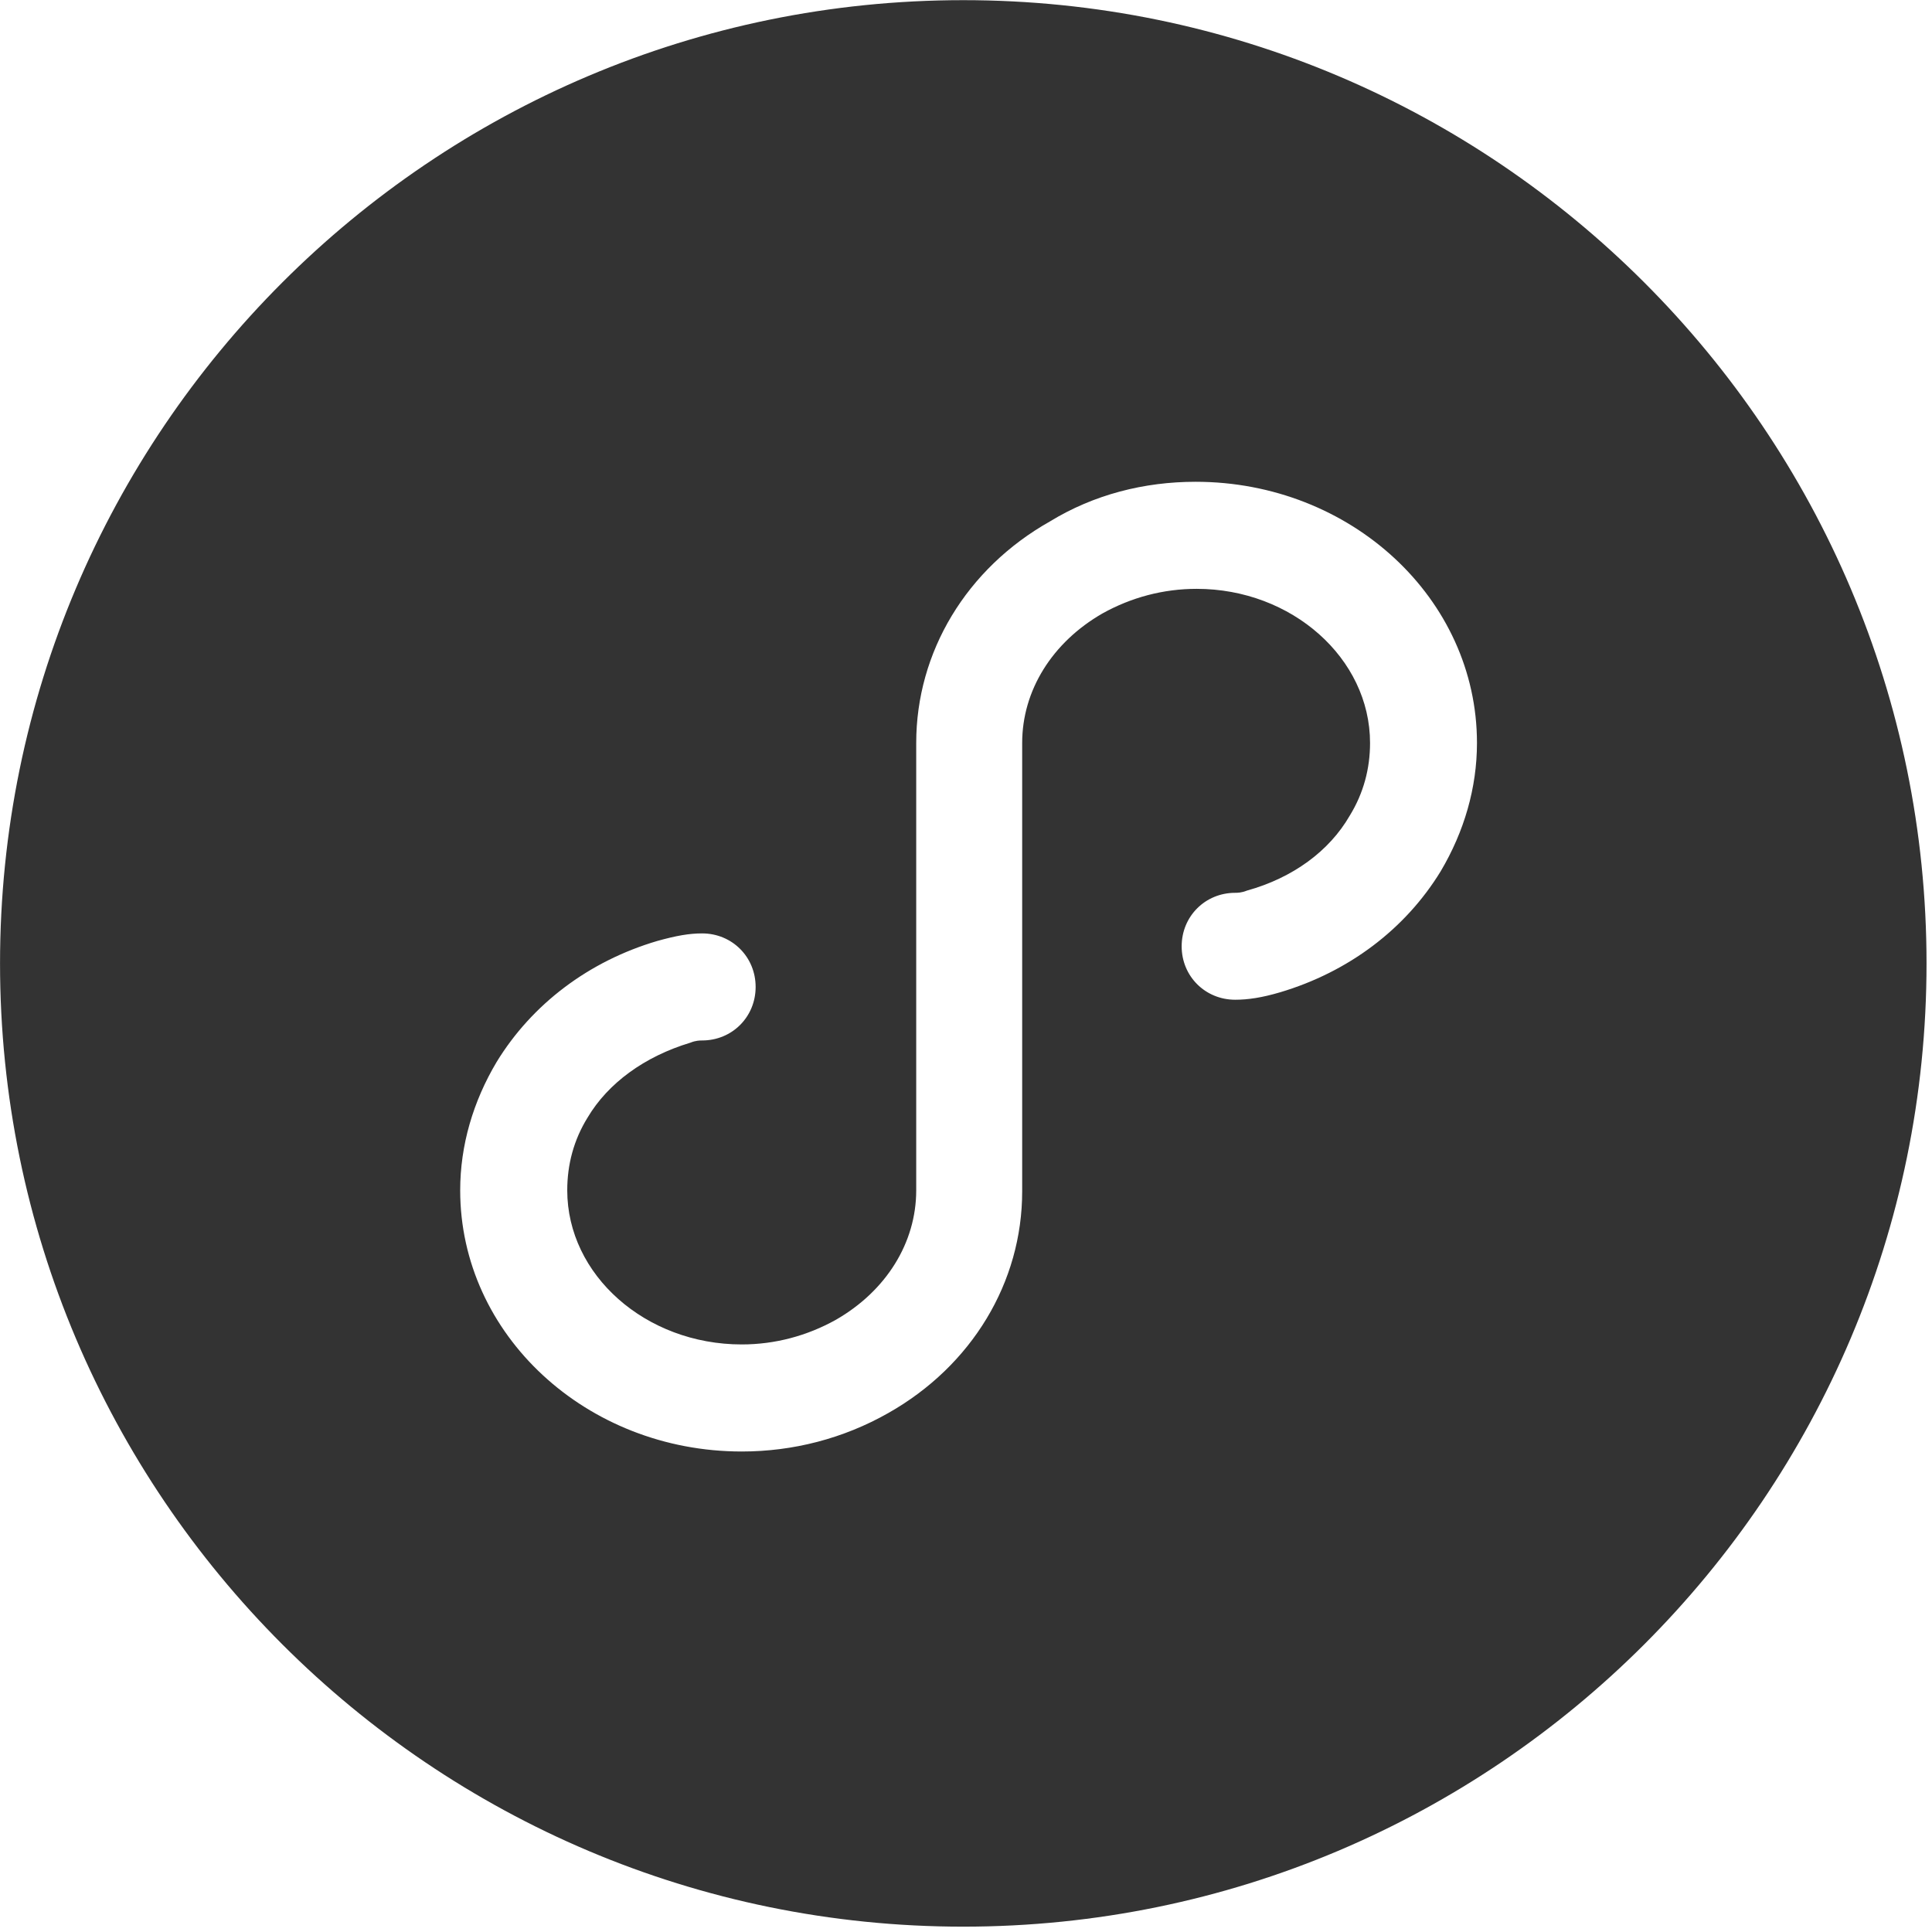
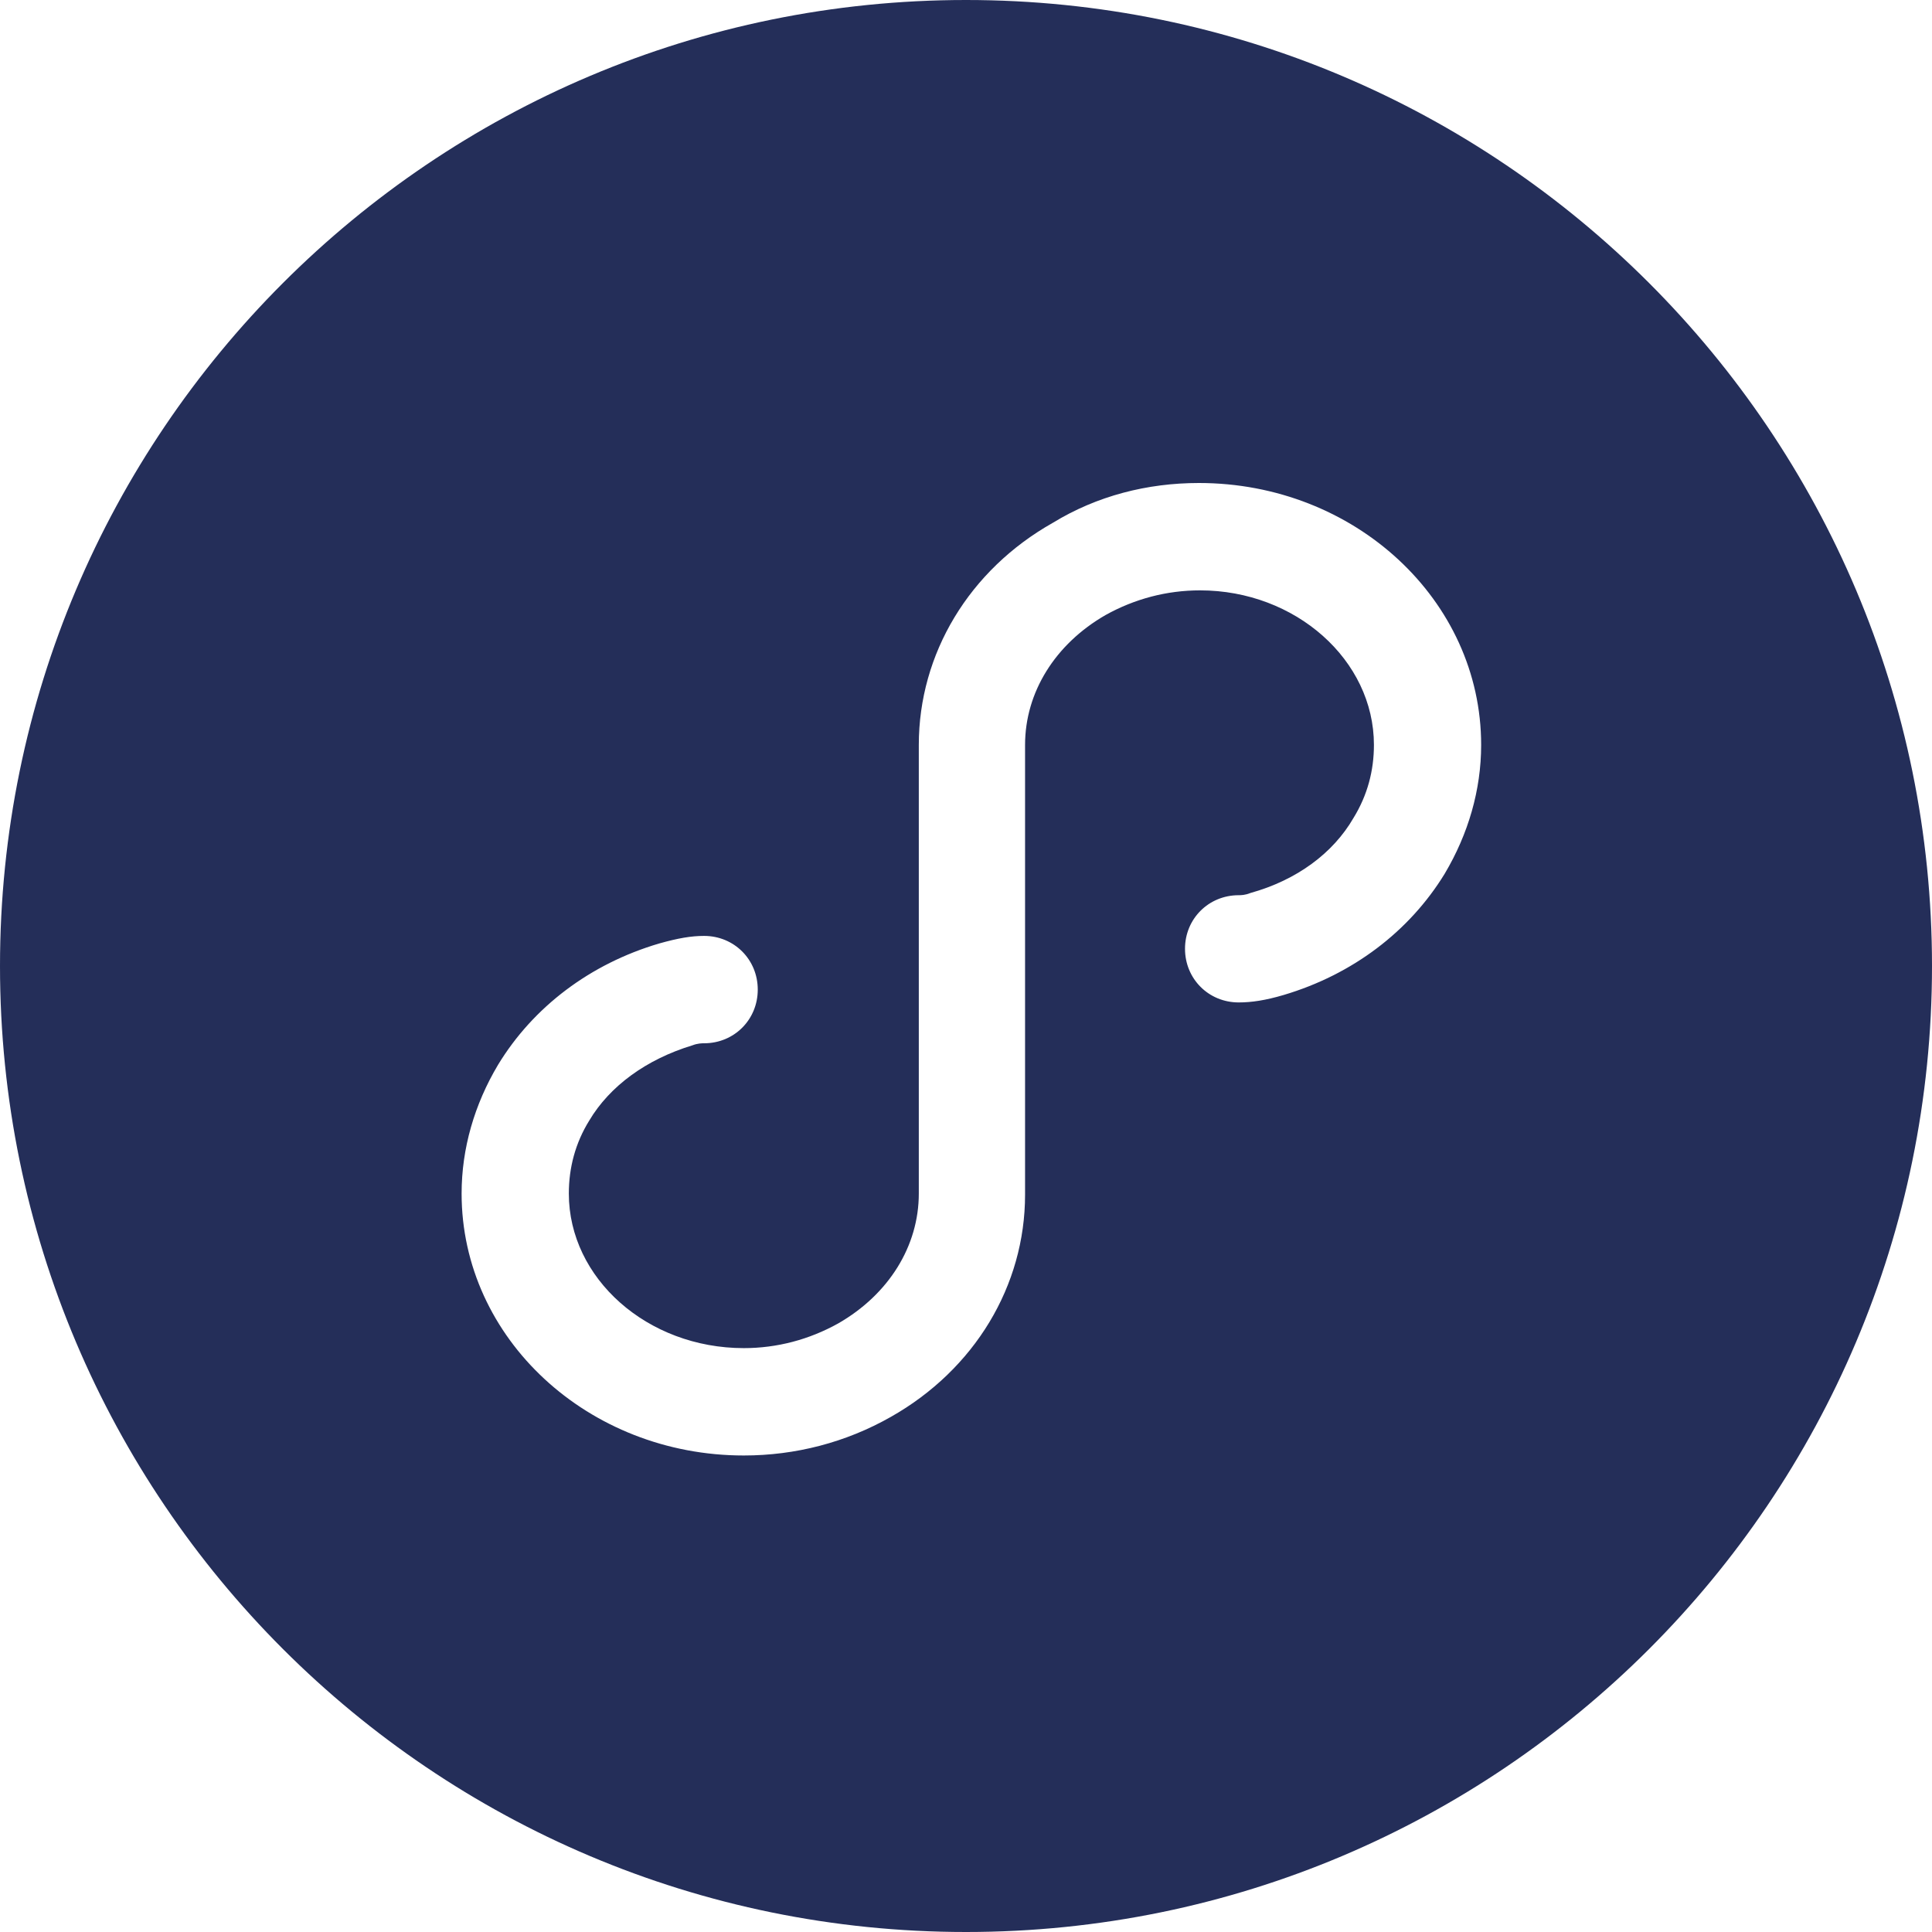
- <svg xmlns="http://www.w3.org/2000/svg" width="100%" height="100%" viewBox="0 0 78 78" version="1.1" xml:space="preserve" fill-rule="evenodd" clip-rule="evenodd" stroke-linejoin="round" stroke-miterlimit="1.414">
-   <g transform="matrix(5.55556,0,0,5.55556,-994.444,-2294.44)">
-     <g transform="matrix(1,0,0,1,0,28)">
-       <path d="M186,385C189.863,385 193,388.137 193,392C193,395.863 189.863,399 186,399C182.137,399 179,395.863 179,392C179,388.137 182.137,385 186,385ZM187.688,388.5C188.816,388.5 189.733,389.348 189.733,390.398C189.733,390.724 189.64,391.043 189.469,391.331C189.212,391.751 188.8,392.062 188.302,392.21C188.17,392.249 188.069,392.264 187.976,392.264C187.758,392.264 187.587,392.093 187.587,391.876C187.587,391.658 187.758,391.487 187.976,391.487C187.991,391.487 188.022,391.487 188.061,391.471C188.396,391.378 188.66,391.183 188.808,390.927C188.909,390.763 188.956,390.584 188.956,390.398C188.956,389.783 188.388,389.278 187.696,389.278C187.454,389.278 187.221,389.34 187.011,389.457C186.646,389.667 186.428,390.017 186.428,390.398L186.428,393.657C186.428,394.318 186.062,394.924 185.456,395.267C185.129,395.453 184.763,395.547 184.39,395.547C183.262,395.547 182.344,394.699 182.344,393.649C182.344,393.322 182.438,393.003 182.609,392.716C182.866,392.296 183.278,391.984 183.776,391.837C183.916,391.798 184.009,391.782 184.102,391.782C184.32,391.782 184.491,391.953 184.491,392.171C184.491,392.389 184.32,392.56 184.102,392.56C184.087,392.56 184.056,392.56 184.017,392.576C183.682,392.677 183.418,392.871 183.27,393.12C183.169,393.283 183.122,393.462 183.122,393.649C183.122,394.263 183.69,394.769 184.39,394.769C184.631,394.769 184.864,394.707 185.074,394.59C185.44,394.38 185.658,394.03 185.658,393.649L185.658,390.398C185.658,389.737 186.023,389.13 186.63,388.788C186.949,388.593 187.314,388.5 187.688,388.5Z" style="fill:rgb(51,51,51);" />
-     </g>
-   </g>
+ <svg xmlns="http://www.w3.org/2000/svg" width="14" height="14" viewBox="0 0 14 14" fill="none">
+   <path fill-rule="evenodd" clip-rule="evenodd" d="M8.688 3.5C9.816 3.5 10.733 4.348 10.733 5.398C10.733 5.724 10.64 6.043 10.469 6.331C10.212 6.751 9.8 7.062 9.302 7.21C9.17 7.249 9.069 7.264 8.976 7.264C8.758 7.264 8.587 7.093 8.587 6.875C8.587 6.658 8.758 6.487 8.976 6.487C8.991 6.487 9.022 6.487 9.061 6.471C9.396 6.378 9.66 6.183 9.808 5.927C9.909 5.763 9.956 5.585 9.956 5.398C9.956 4.783 9.388 4.278 8.696 4.278C8.454 4.278 8.221 4.34 8.011 4.457C7.646 4.667 7.428 5.017 7.428 5.398V8.657C7.428 9.318 7.062 9.924 6.456 10.267C6.129 10.453 5.763 10.547 5.39 10.547C4.262 10.547 3.345 9.699 3.345 8.649C3.345 8.322 3.438 8.003 3.609 7.716C3.865 7.295 4.278 6.984 4.776 6.837C4.915 6.798 5.009 6.782 5.102 6.782C5.32 6.782 5.491 6.953 5.491 7.171C5.491 7.389 5.32 7.56 5.102 7.56C5.087 7.56 5.056 7.56 5.017 7.575C4.682 7.677 4.418 7.871 4.27 8.12C4.169 8.283 4.122 8.462 4.122 8.649C4.122 9.263 4.69 9.769 5.39 9.769C5.631 9.769 5.864 9.707 6.074 9.59C6.44 9.38 6.658 9.03 6.658 8.649V5.398C6.658 4.737 7.023 4.13 7.63 3.788C7.949 3.593 8.314 3.5 8.688 3.5ZM0 7C0 3.135 3.135 0 7 0C10.866 0 14 3.135 14 7C14 10.866 10.866 14 7 14C3.135 14 0 10.866 0 7Z" fill="#242E59" />
</svg>
